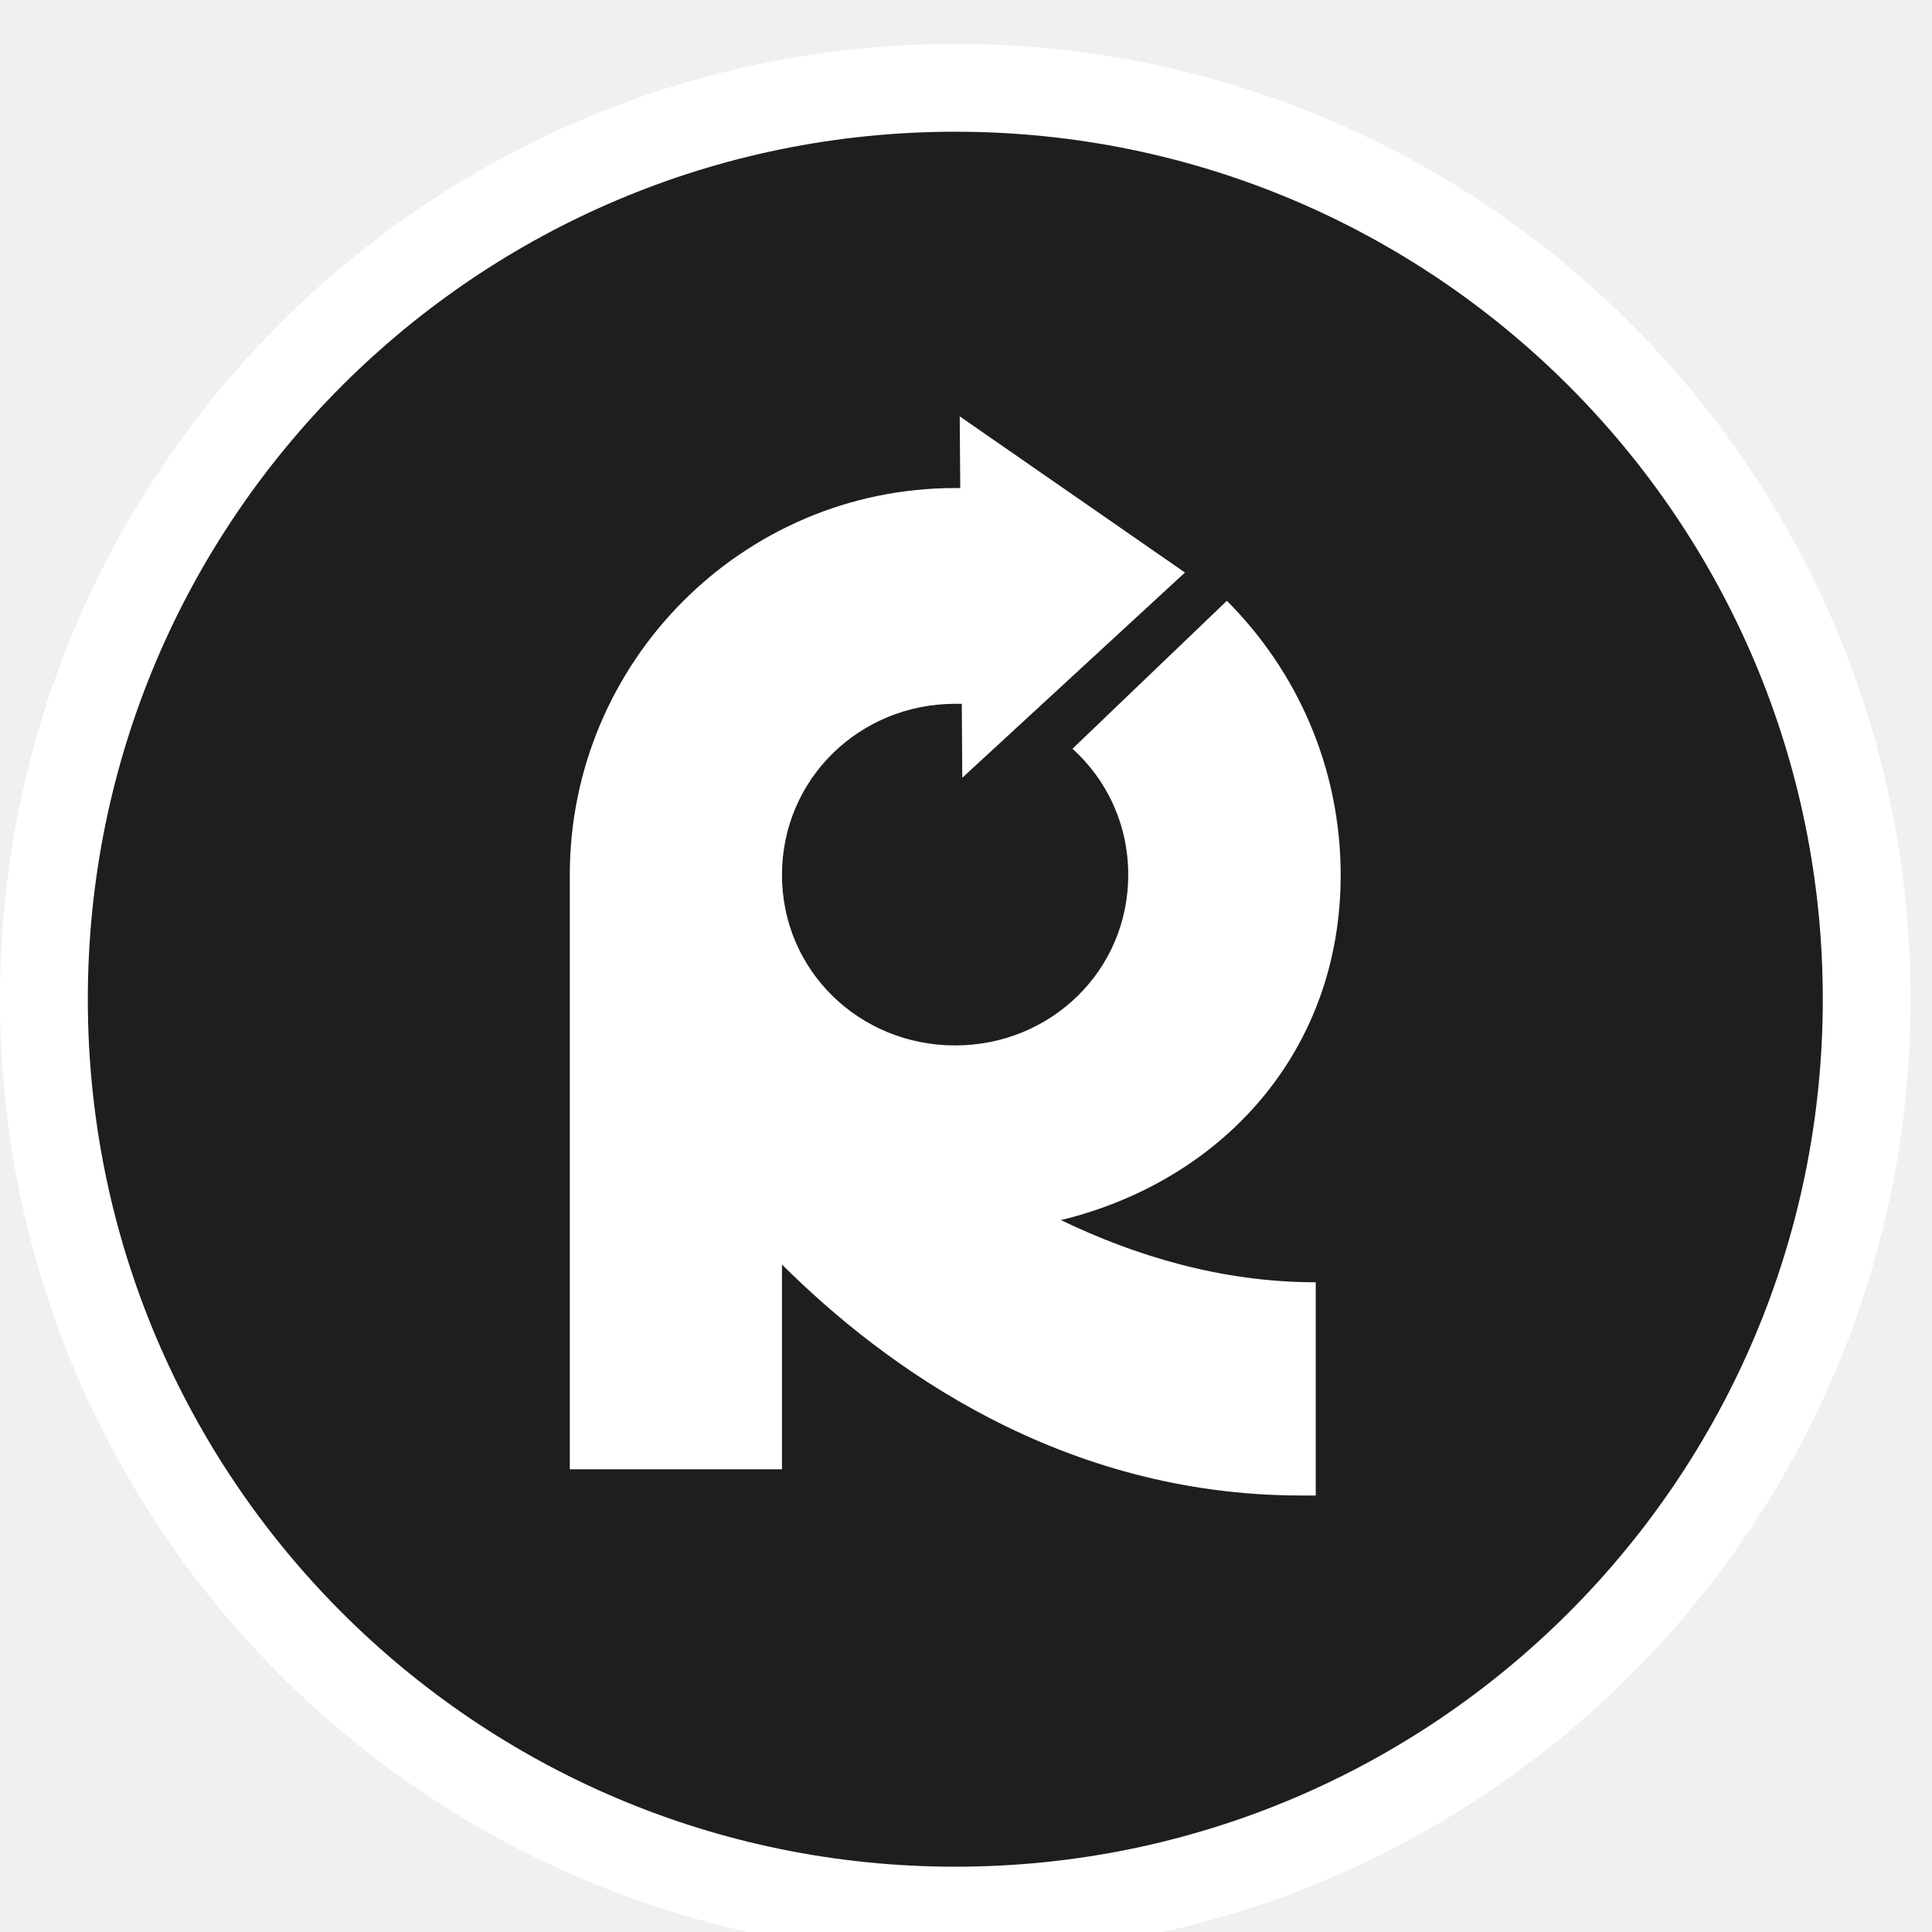
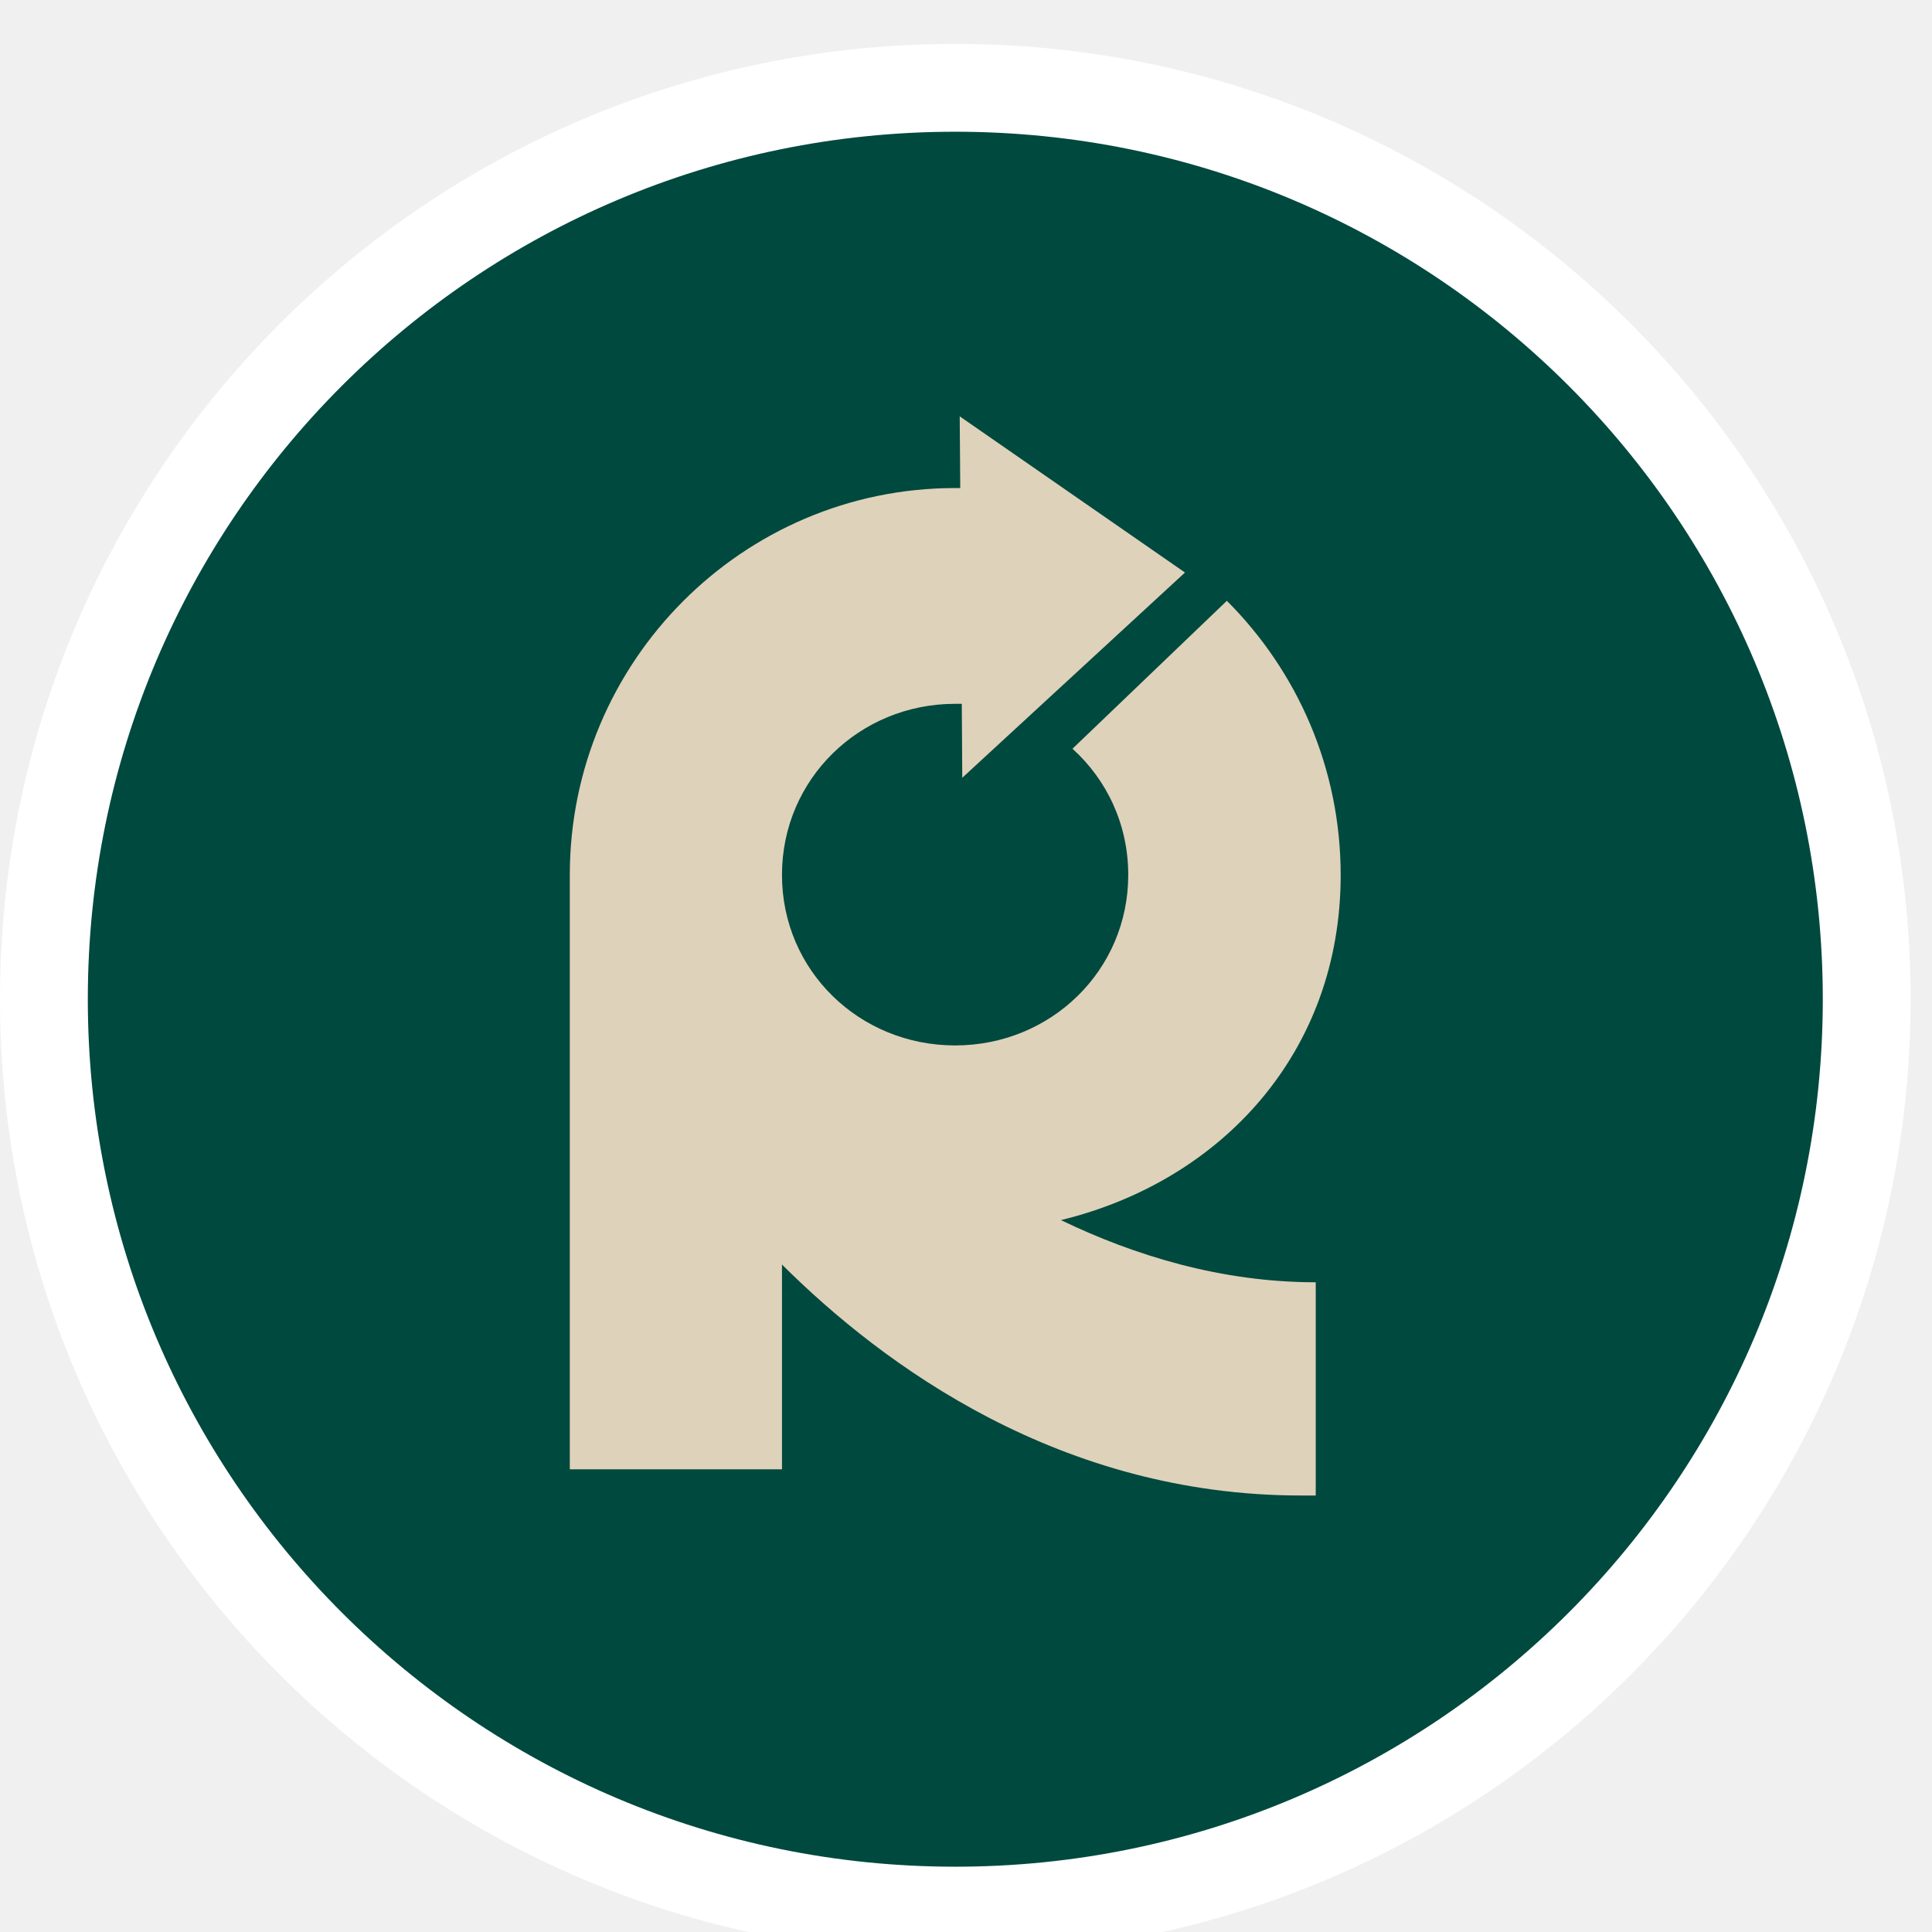
<svg xmlns="http://www.w3.org/2000/svg" width="44" height="44" viewBox="20 20 44 34" fill="none">
-   <g filter="url(#filter0_d_8920_51368)">
-     <path d="M41.756 17C53.219 17 62.512 26.293 62.513 37.756C62.513 49.219 53.219 58.513 41.756 58.513C30.293 58.512 21 49.219 21 37.756C21 26.293 30.293 17 41.756 17Z" fill="#1E1E1E" stroke="white" stroke-width="2" />
-     <path d="M50.533 34.931C50.533 32.491 49.544 30.286 47.941 28.683L44.425 32.052C45.209 32.76 45.695 33.778 45.695 34.925C45.695 37.107 43.928 38.809 41.752 38.809C39.575 38.809 37.809 37.107 37.809 34.925C37.809 32.743 39.575 31.029 41.752 31.029C41.804 31.029 41.857 31.029 41.904 31.029L41.915 32.713L46.987 28.039L41.857 24.482L41.869 26.115C41.828 26.115 41.793 26.115 41.752 26.115C36.914 26.115 32.977 30.069 32.977 34.925V48.462H37.809V43.799C40.137 46.116 44.162 49.059 49.632 49.059H49.965V44.203C47.812 44.203 45.835 43.594 44.162 42.787C47.836 41.892 50.533 38.95 50.533 34.931Z" fill="white" />
+   <g filter="url(#filter0_d_8920_51377)">
+     <path d="M41.756 17C53.219 17 62.512 26.293 62.513 37.756C62.513 49.219 53.219 58.513 41.756 58.513C30.293 58.512 21 49.219 21 37.756C21 26.293 30.293 17 41.756 17Z" fill="#00493E" stroke="white" stroke-width="2" />
+     <path d="M50.533 34.931C50.533 32.491 49.544 30.286 47.941 28.683L44.425 32.052C45.209 32.76 45.695 33.778 45.695 34.925C45.695 37.107 43.928 38.809 41.752 38.809C39.575 38.809 37.809 37.107 37.809 34.925C37.809 32.743 39.575 31.029 41.752 31.029C41.804 31.029 41.857 31.029 41.904 31.029L41.915 32.713L46.987 28.039L41.857 24.482L41.869 26.115C41.828 26.115 41.793 26.115 41.752 26.115C36.914 26.115 32.977 30.069 32.977 34.925V48.462H37.809V43.799C40.137 46.116 44.162 49.059 49.632 49.059H49.965V44.203C47.812 44.203 45.835 43.594 44.162 42.787C47.836 41.892 50.533 38.95 50.533 34.931Z" fill="#DFD2BA" />
  </g>
</svg>
